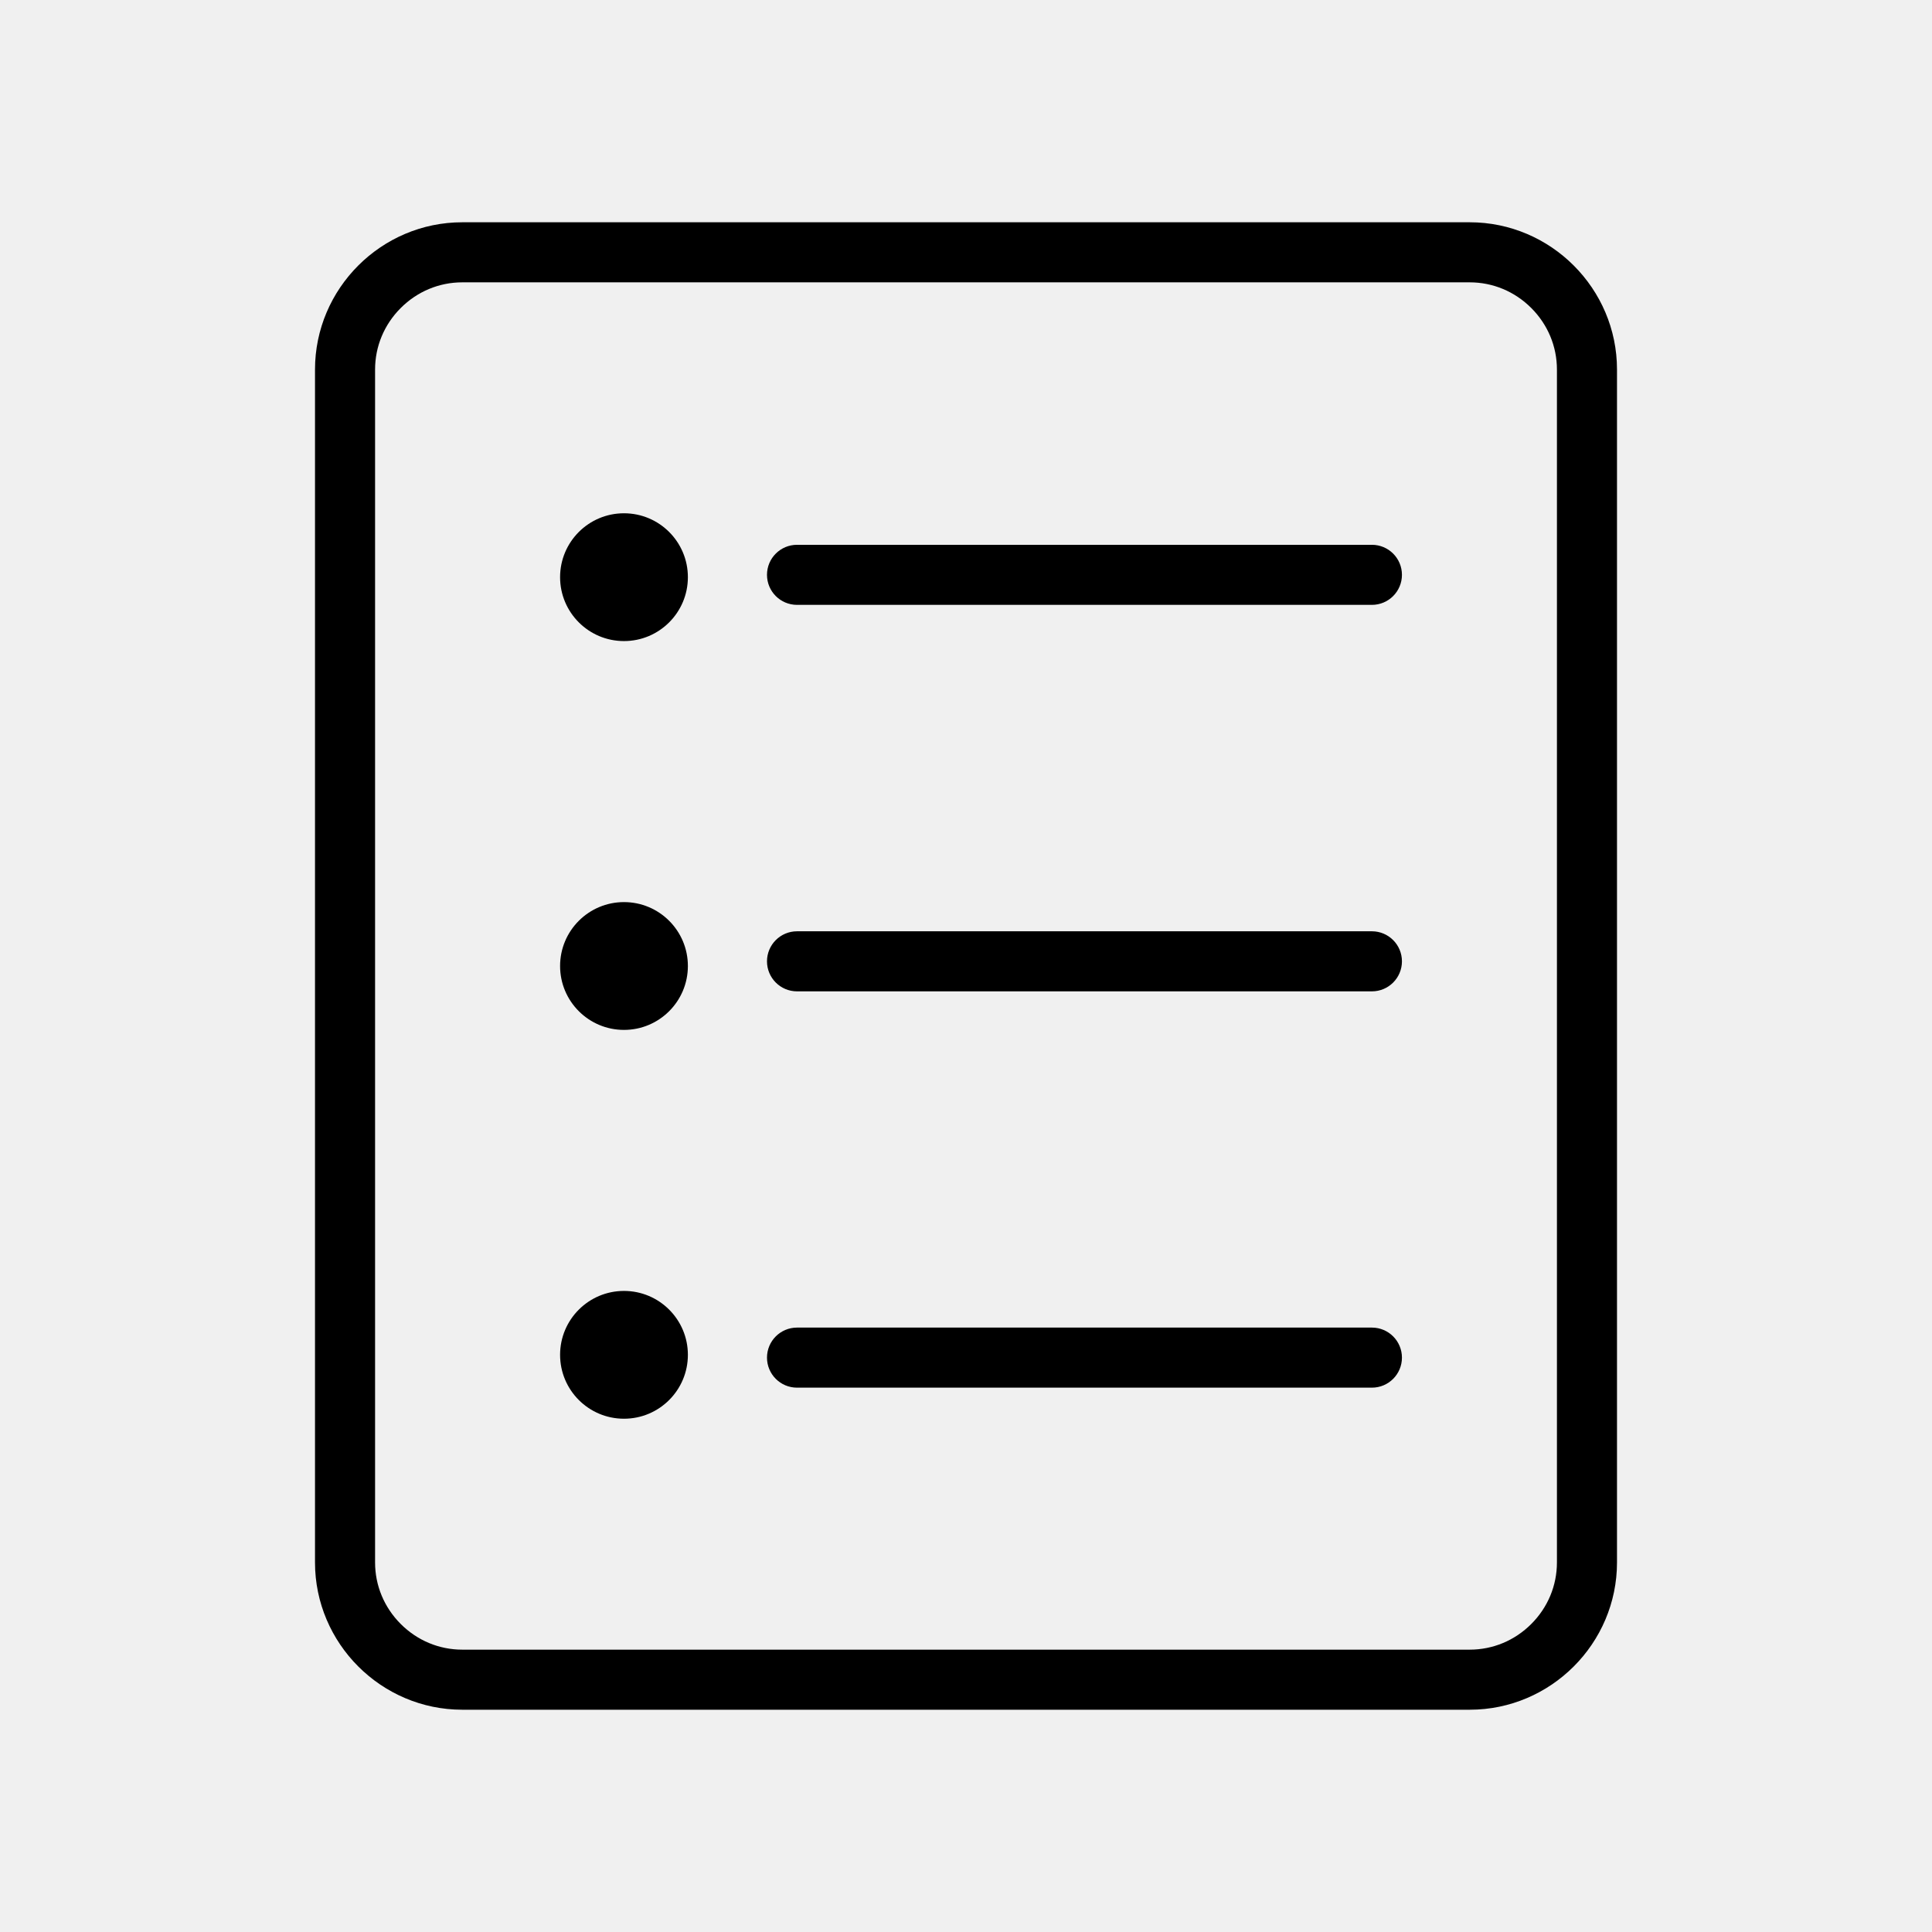
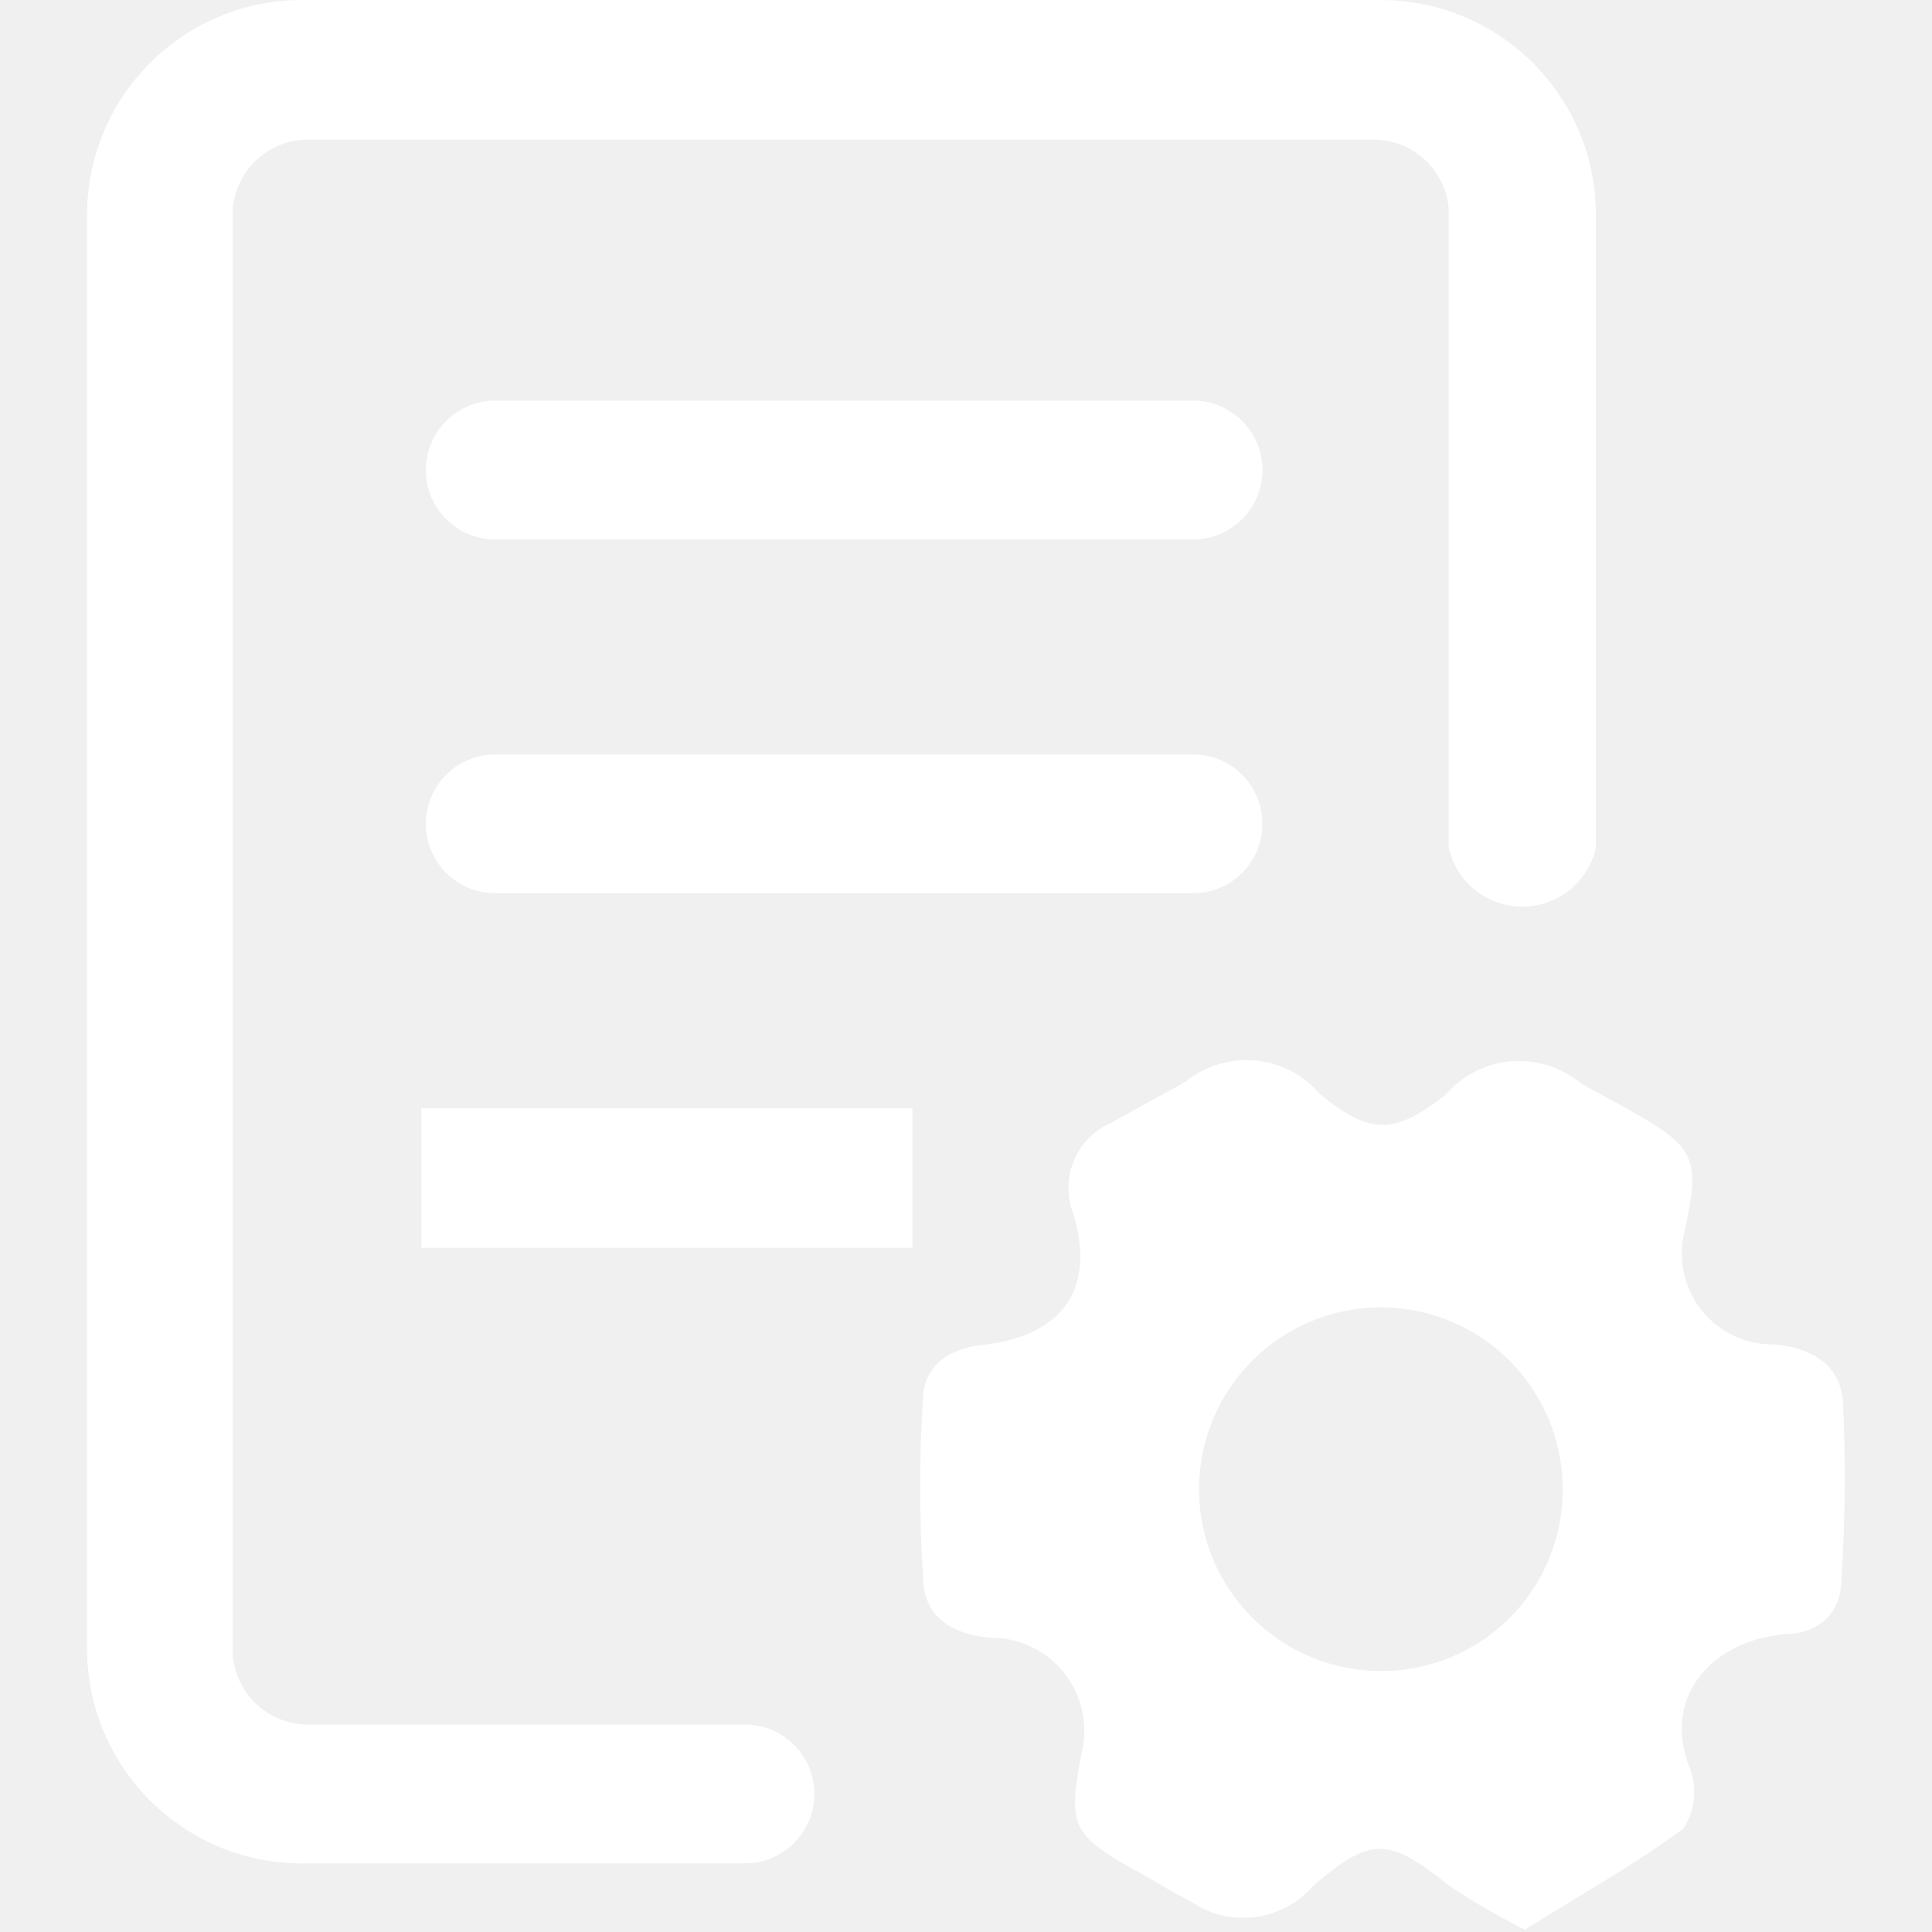
- <svg xmlns="http://www.w3.org/2000/svg" t="1513072836670" class="icon" style="" viewBox="0 0 1024 1024" version="1.1" p-id="3572" width="200" height="200">
+ <svg xmlns="http://www.w3.org/2000/svg" t="1528100521721" class="icon" style="" viewBox="0 0 1024 1024" version="1.1" p-id="5866" width="200" height="200">
  <defs>
    <style type="text/css" />
  </defs>
-   <path d="M778.992 149.647c12.258 0 23.84 4.83 32.611 13.602s13.604 20.353 13.604 32.612v632.276c0 12.258-4.83 23.84-13.604 32.612-8.771 8.771-20.353 13.602-32.611 13.602H245.01c-12.258 0-23.84-4.831-32.611-13.602s-13.602-20.353-13.602-32.612V195.861c0-12.258 4.83-23.841 13.602-32.612 8.771-8.771 20.353-13.602 32.611-13.602h533.982m0-31.836H245.01c-42.926 0-78.051 35.122-78.051 78.051v632.276c0 42.926 35.122 78.051 78.051 78.051h533.982c42.926 0 78.051-35.122 78.051-78.051V195.862c0-42.927-35.123-78.051-78.051-78.051z" p-id="3573" />
-   <path d="M296.858 305.915c0 18.705 15.163 33.868 33.868 33.868 18.705 0 33.868-15.163 33.868-33.868 0-18.705-15.163-33.868-33.868-33.868-18.705 0-33.868 15.163-33.868 33.868zM296.858 512c0 18.705 15.163 33.868 33.868 33.868 18.705 0 33.868-15.163 33.868-33.868 0-18.705-15.163-33.868-33.868-33.868-18.705 0-33.868 15.163-33.868 33.868zM296.858 718.085c0 18.705 15.163 33.868 33.868 33.868 18.705 0 33.868-15.163 33.868-33.868 0-18.705-15.163-33.868-33.868-33.868-18.705 0-33.868 15.163-33.868 33.868zM727.142 320.591H422.439c-8.792 0-15.917-7.127-15.917-15.917 0-8.792 7.127-15.917 15.917-15.917h304.703c8.792 0 15.917 7.127 15.917 15.917 0 8.792-7.126 15.917-15.917 15.917zM727.142 525.438H422.439c-8.792 0-15.917-7.127-15.917-15.917 0-8.792 7.127-15.917 15.917-15.917h304.703c8.792 0 15.917 7.127 15.917 15.917 0 8.791-7.126 15.917-15.917 15.917zM727.142 735.486H422.439c-8.792 0-15.917-7.127-15.917-15.917 0-8.792 7.127-15.917 15.917-15.917h304.703c8.792 0 15.917 7.127 15.917 15.917 0 8.791-7.126 15.917-15.917 15.917z" p-id="3574" />
+   <path d="M394.837 987.616H163.338A113.95 113.95 0 0 1 46.189 876.864V110.798A113.95 113.95 0 0 1 163.338 0.046h566.953A113.95 113.95 0 0 1 845.84 110.798v338.652a39.983 39.983 0 0 1-77.966 0V110.798a39.983 39.983 0 0 0-39.983-36.784H163.338a39.983 39.983 0 0 0-39.983 36.784v766.066a39.983 39.983 0 0 0 39.983 37.184h231.499a36.784 36.784 0 1 1 0 73.568z" fill="#ffffff" p-id="5867" />
+   <path d="M632.333 285.922H262.494a36.784 36.784 0 1 1 0-73.568h369.839a36.784 36.784 0 1 1 0 73.568zM632.333 473.44H262.494a36.784 36.784 0 1 1 0-73.568h369.839a36.784 36.784 0 1 1 0 73.568zM976.983 746.521c0-21.191-13.994-31.986-37.184-33.985a47.979 47.979 0 0 1-47.179-58.774c8.796-39.983 6.797-45.58-30.787-66.371l-23.99-13.194a51.178 51.178 0 0 0-71.569 5.997c-27.588 21.591-39.983 21.191-66.371 0a51.178 51.178 0 0 0-71.569-6.797l-39.983 21.99a37.584 37.584 0 0 0-19.591 47.579c12.395 39.983-5.598 65.571-48.779 69.969-17.992 1.999-29.987 11.595-30.787 27.588a749.673 749.673 0 0 0 0 94.759c0 20.391 13.594 30.787 35.984 32.786a49.179 49.179 0 0 1 48.779 57.575c-7.997 41.982-7.997 46.38 31.986 67.97 8.396 4.798 16.793 9.996 25.589 14.394a48.779 48.779 0 0 0 64.372-8.396c30.787-26.388 39.983-25.989 72.368 0a388.231 388.231 0 0 0 39.983 23.19c29.187-18.392 57.975-34.385 83.963-53.577a35.584 35.584 0 0 0 3.598-31.586c-14.794-35.984 8.796-67.571 50.378-71.569 17.193 0 28.787-10.795 29.587-25.989a831.238 831.238 0 0 0 1.199-93.559z m-245.093 139.139a96.358 96.358 0 1 1 96.358-96.358 95.958 95.958 0 0 1-96.358 96.358z" fill="#ffffff" p-id="5868" />
+   <path d="M223.312 587.39l260.287 0 0 73.968-260.287 0 0-73.968Z" fill="#ffffff" p-id="5869" />
</svg>
